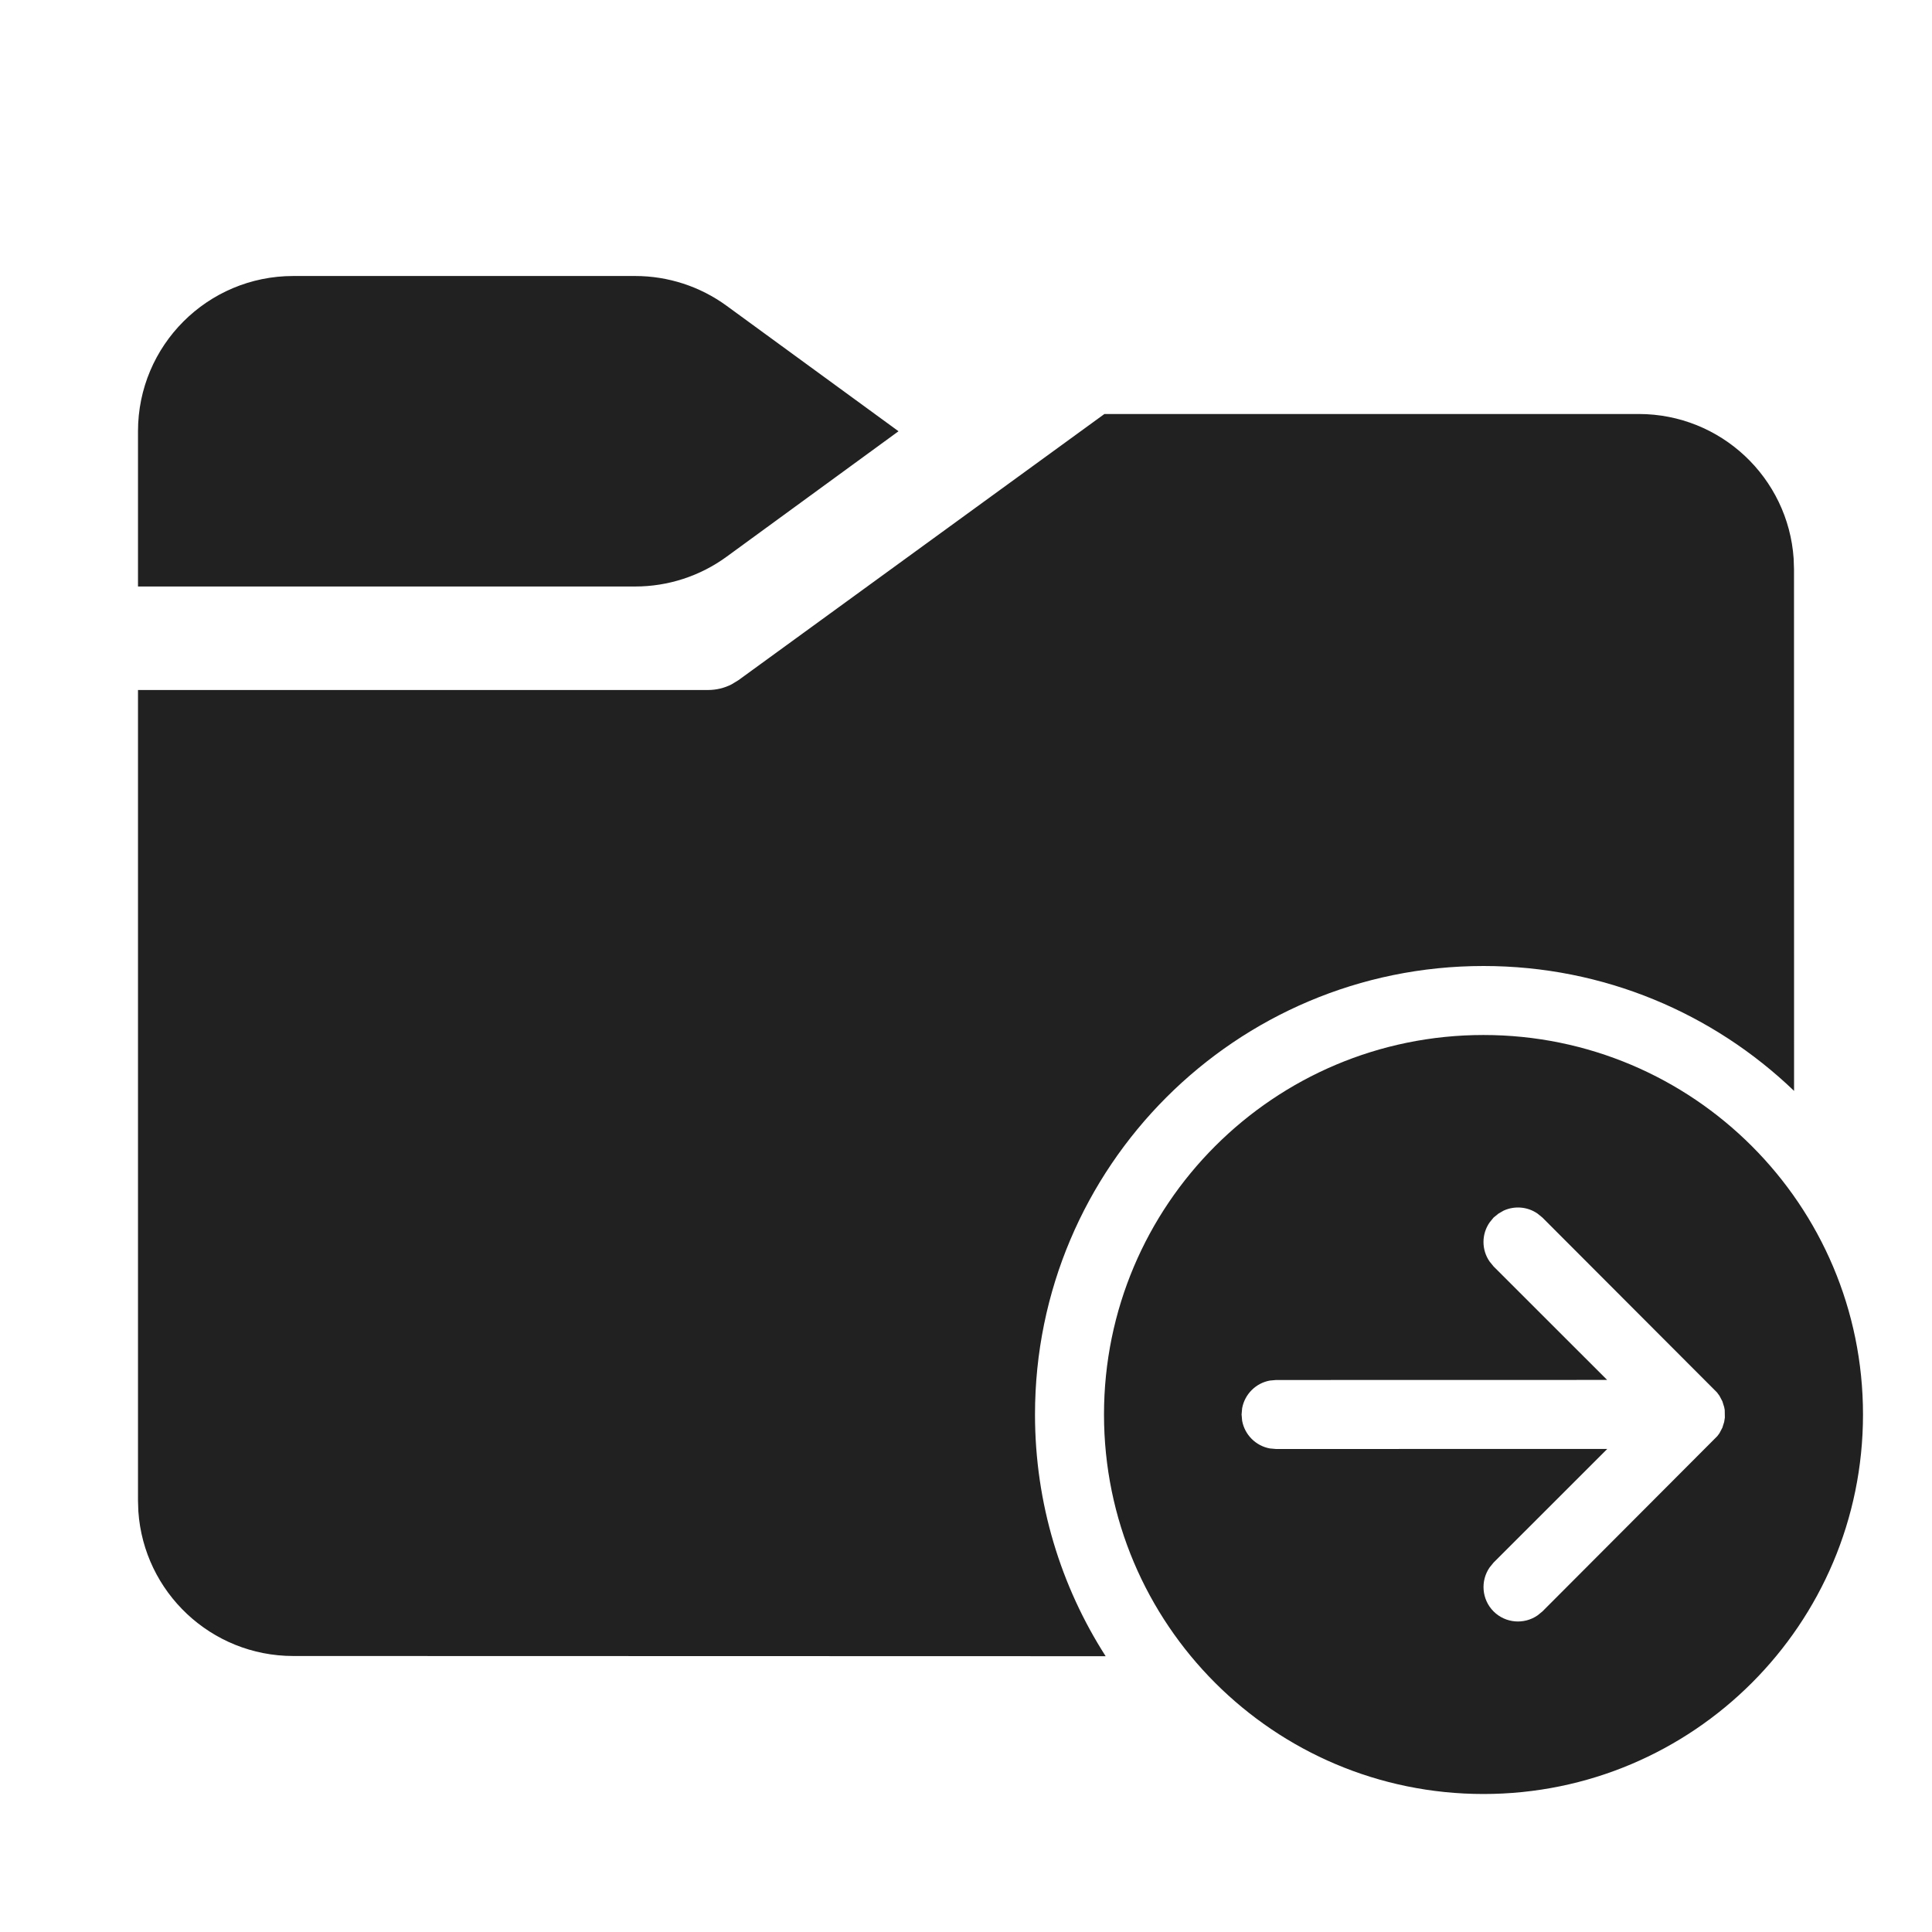
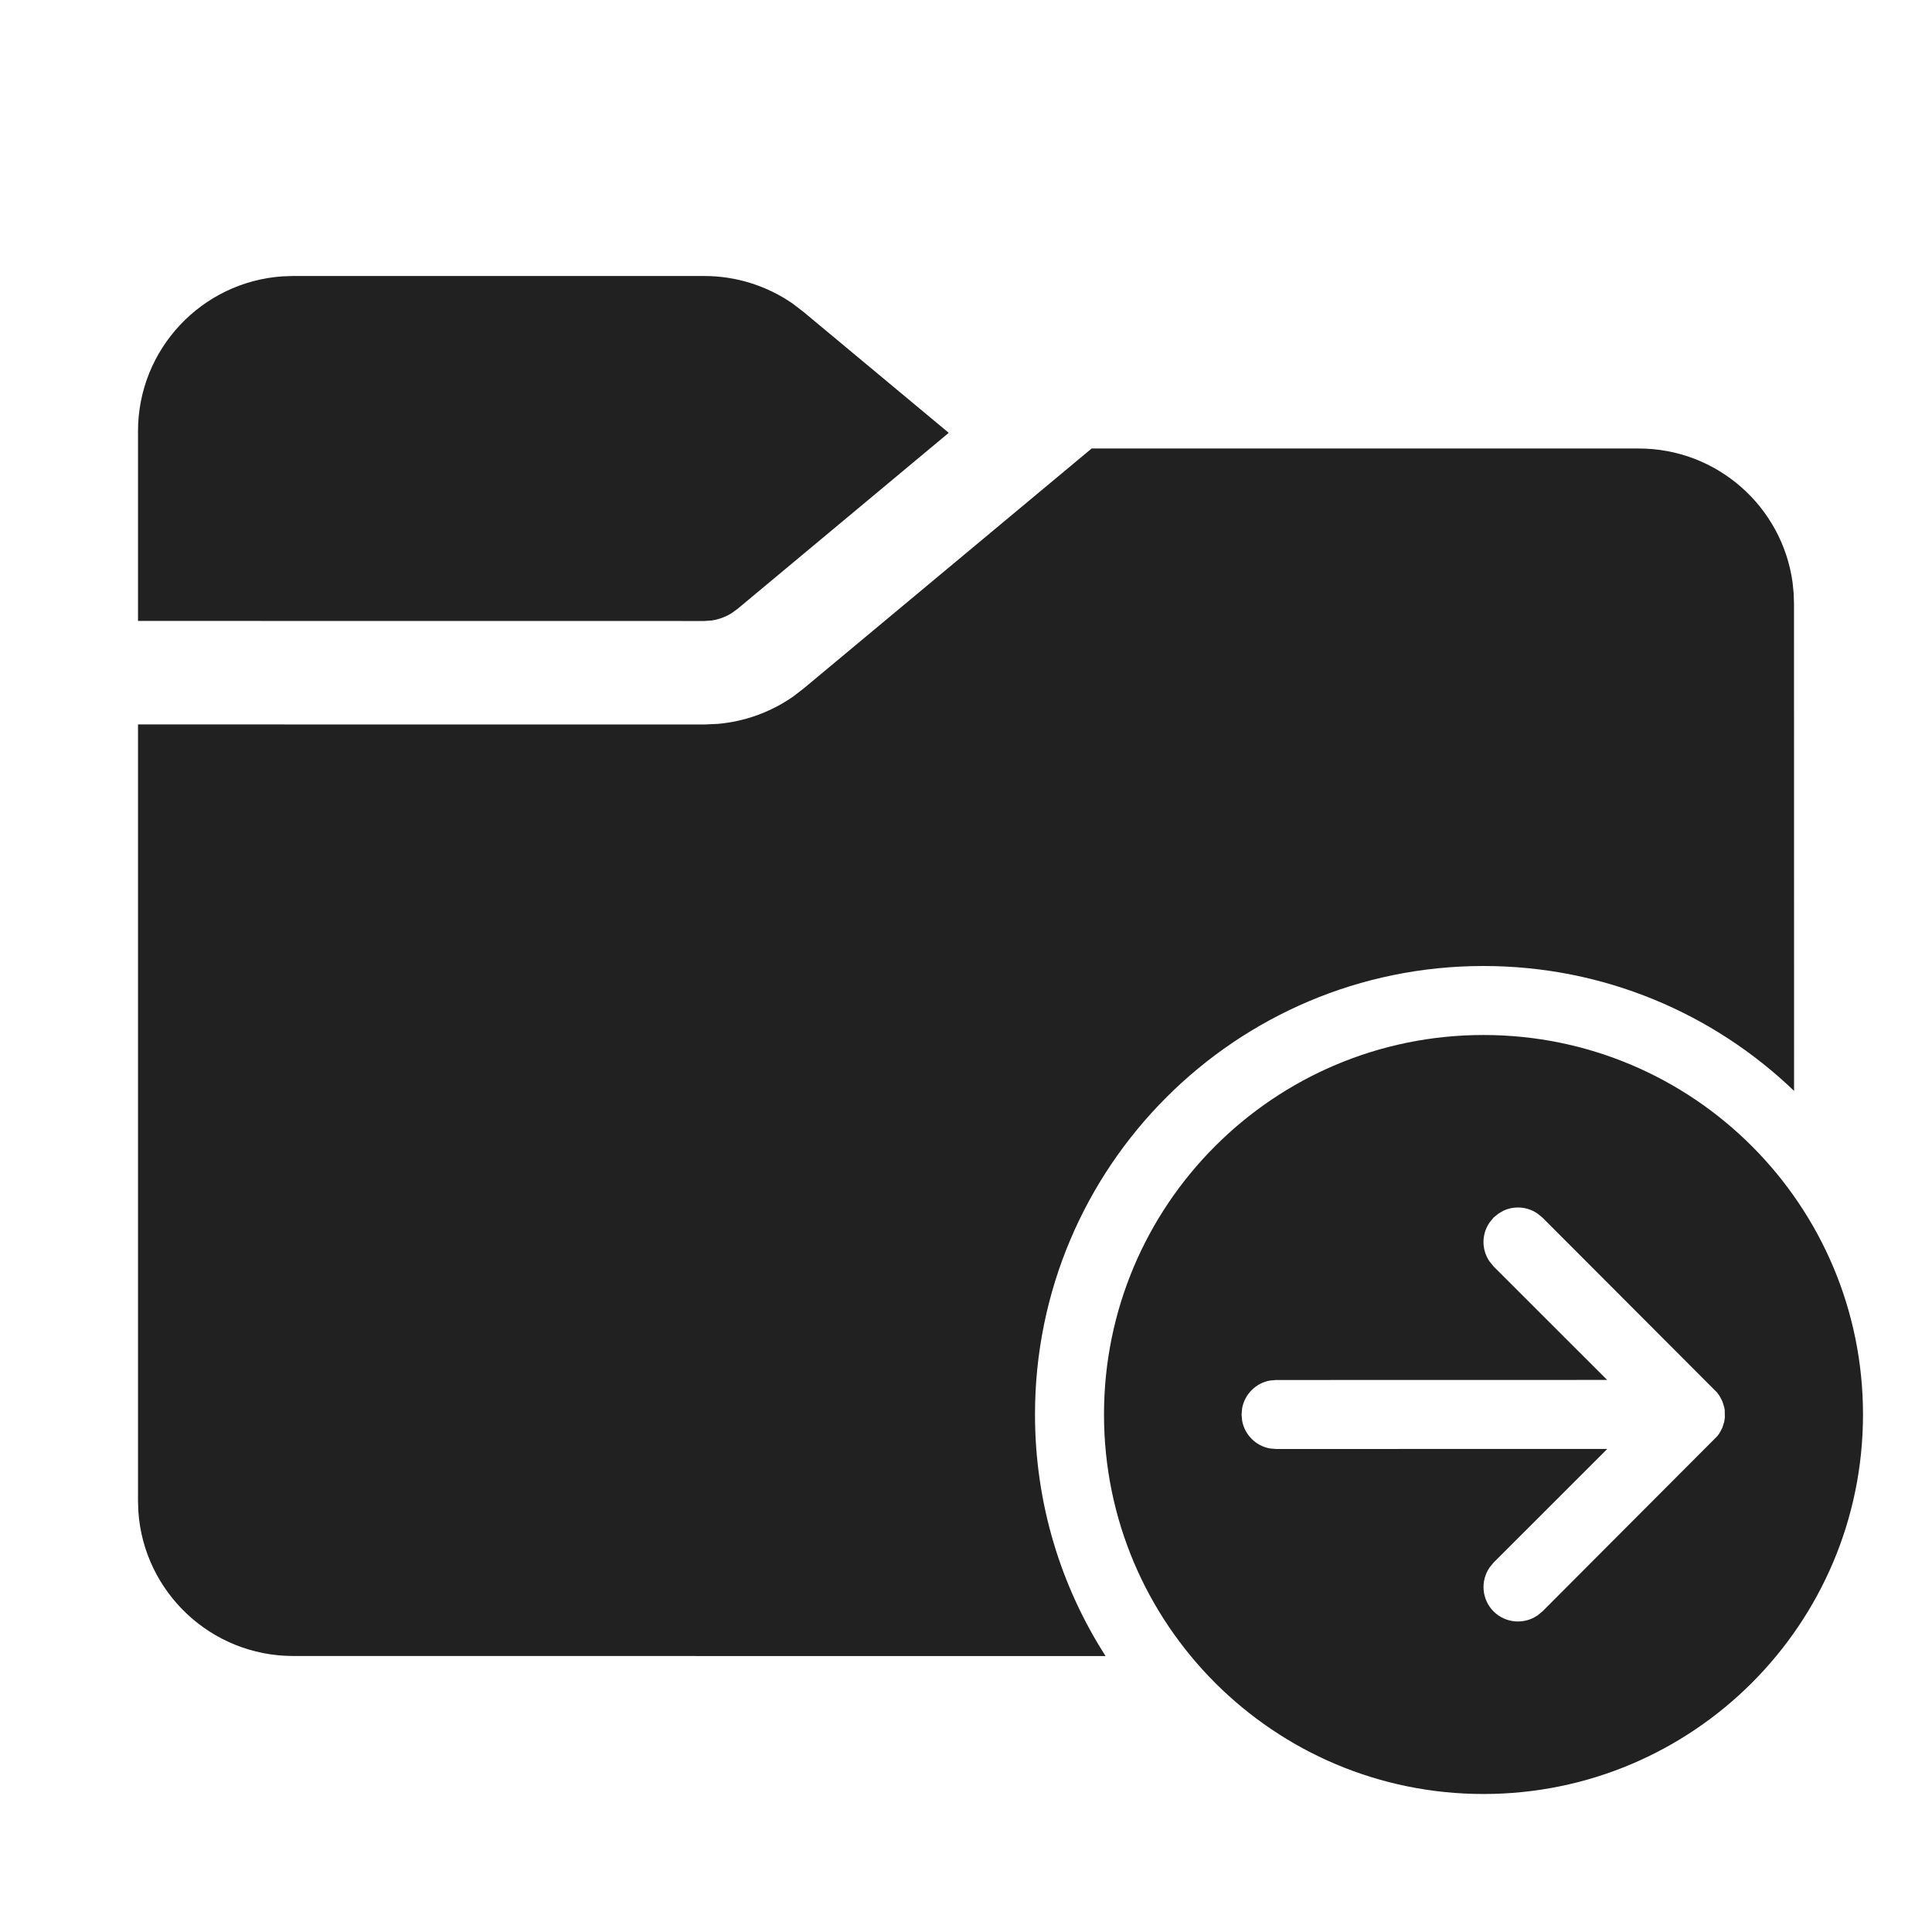
<svg xmlns="http://www.w3.org/2000/svg" width="28px" height="28px" viewBox="0 0 28 28" version="1.1">
  <g id="🔍-Product-Icons" stroke="none" stroke-width="1" fill="none" fill-rule="evenodd">
    <g id="ic_fluent_folder_move_28_filled" fill="#212121" fill-rule="nonzero">
-       <path d="M21.5,15 C24.538,15 27,17.462 27,20.5 C27,23.538 24.538,26 21.5,26 C18.462,26 16,23.538 16,20.5 C16,17.462 18.462,15 21.5,15 Z M23.75,6 C24.941,6 25.916,6.925 25.995,8.096 L26,8.25 L26.001,15.81 C24.833,14.689 23.247,14 21.5,14 C17.91,14 15,16.91 15,20.5 C15,21.79 15.376,22.992 16.024,24.003 L4.25,24 C3.059,24 2.085,23.075 2.005,21.904 L2,21.75 L2,10 L10.262,10 C10.381,10 10.498,9.972 10.603,9.918 L10.703,9.857 L16.006,6 L23.75,6 Z M21.716,17.589 L21.646,17.646 L21.589,17.716 C21.47,17.886 21.47,18.114 21.589,18.284 L21.646,18.354 L23.292,19.999 L18.494,20 L18.404,20.008 C18.2,20.045 18.039,20.206 18.002,20.41 L17.994,20.5 L18.002,20.59 C18.039,20.794 18.2,20.955 18.404,20.992 L18.494,21 L23.294,20.999 L21.646,22.646 L21.589,22.716 C21.454,22.911 21.473,23.18 21.646,23.354 C21.82,23.527 22.089,23.546 22.284,23.411 L22.354,23.354 L24.889,20.813 L24.92,20.771 L24.962,20.691 L24.988,20.608 L24.988,20.608 L24.998,20.544 L24.996,20.434 L24.988,20.392 L24.962,20.309 L24.962,20.309 L24.92,20.229 L24.92,20.229 L24.883,20.179 L22.354,17.646 L22.284,17.589 C22.138,17.487 21.95,17.473 21.792,17.545 L21.716,17.589 L21.716,17.589 Z M9.205,4 C9.682,4 10.146,4.151 10.531,4.432 L13.022,6.25 L10.531,8.068 C10.146,8.349 9.682,8.5 9.205,8.5 L2,8.5 L2,6.25 C2,5.007 3.007,4 4.25,4 L9.205,4 Z" id="🎨-Color" />
+       <path d="M21.5,15 C24.538,15 27,17.462 27,20.5 C27,23.538 24.538,26 21.5,26 C18.462,26 16,23.538 16,20.5 C16,17.462 18.462,15 21.5,15 Z M23.75,6.5 C24.887,6.5 25.827,7.343 25.979,8.438 L25.995,8.596 L26,8.75 L26.001,15.81 C24.833,14.689 23.247,14 21.5,14 C17.91,14 15,16.91 15,20.5 C15,21.789 15.375,22.991 16.023,24.001 L4.25,24 C3.059,24 2.084,23.075 2.005,21.904 L2,21.75 L2,10.499 L10.207,10.5 L10.403,10.491 C10.794,10.457 11.169,10.321 11.491,10.098 L11.647,9.978 L15.821,6.5 L23.75,6.5 Z M21.792,17.545 L21.716,17.589 L21.646,17.646 L21.589,17.716 C21.47,17.886 21.47,18.114 21.589,18.284 L21.646,18.354 L23.292,19.999 L18.494,20 L18.404,20.008 C18.2,20.045 18.039,20.206 18.002,20.41 L17.994,20.5 L18.002,20.59 C18.039,20.794 18.2,20.955 18.404,20.992 L18.494,21 L23.294,20.999 L21.646,22.646 L21.589,22.716 C21.454,22.911 21.473,23.18 21.646,23.354 C21.82,23.527 22.089,23.546 22.284,23.411 L22.354,23.354 L24.889,20.813 L24.92,20.771 L24.962,20.691 L24.988,20.608 L24.998,20.544 L24.996,20.434 L24.988,20.392 L24.962,20.309 L24.92,20.229 L24.883,20.179 L22.354,17.646 L22.284,17.589 C22.138,17.487 21.95,17.473 21.792,17.545 Z M10.207,4 C10.667,4 11.115,4.141 11.491,4.402 L11.647,4.522 L13.75,6.273 L10.687,8.826 L10.602,8.887 C10.514,8.942 10.415,8.978 10.311,8.993 L10.207,9 L2,8.999 L2,6.25 C2,5.059 2.925,4.084 4.096,4.005 L4.25,4 L10.207,4 Z" id="🎨-Color" />
    </g>
  </g>
</svg>
